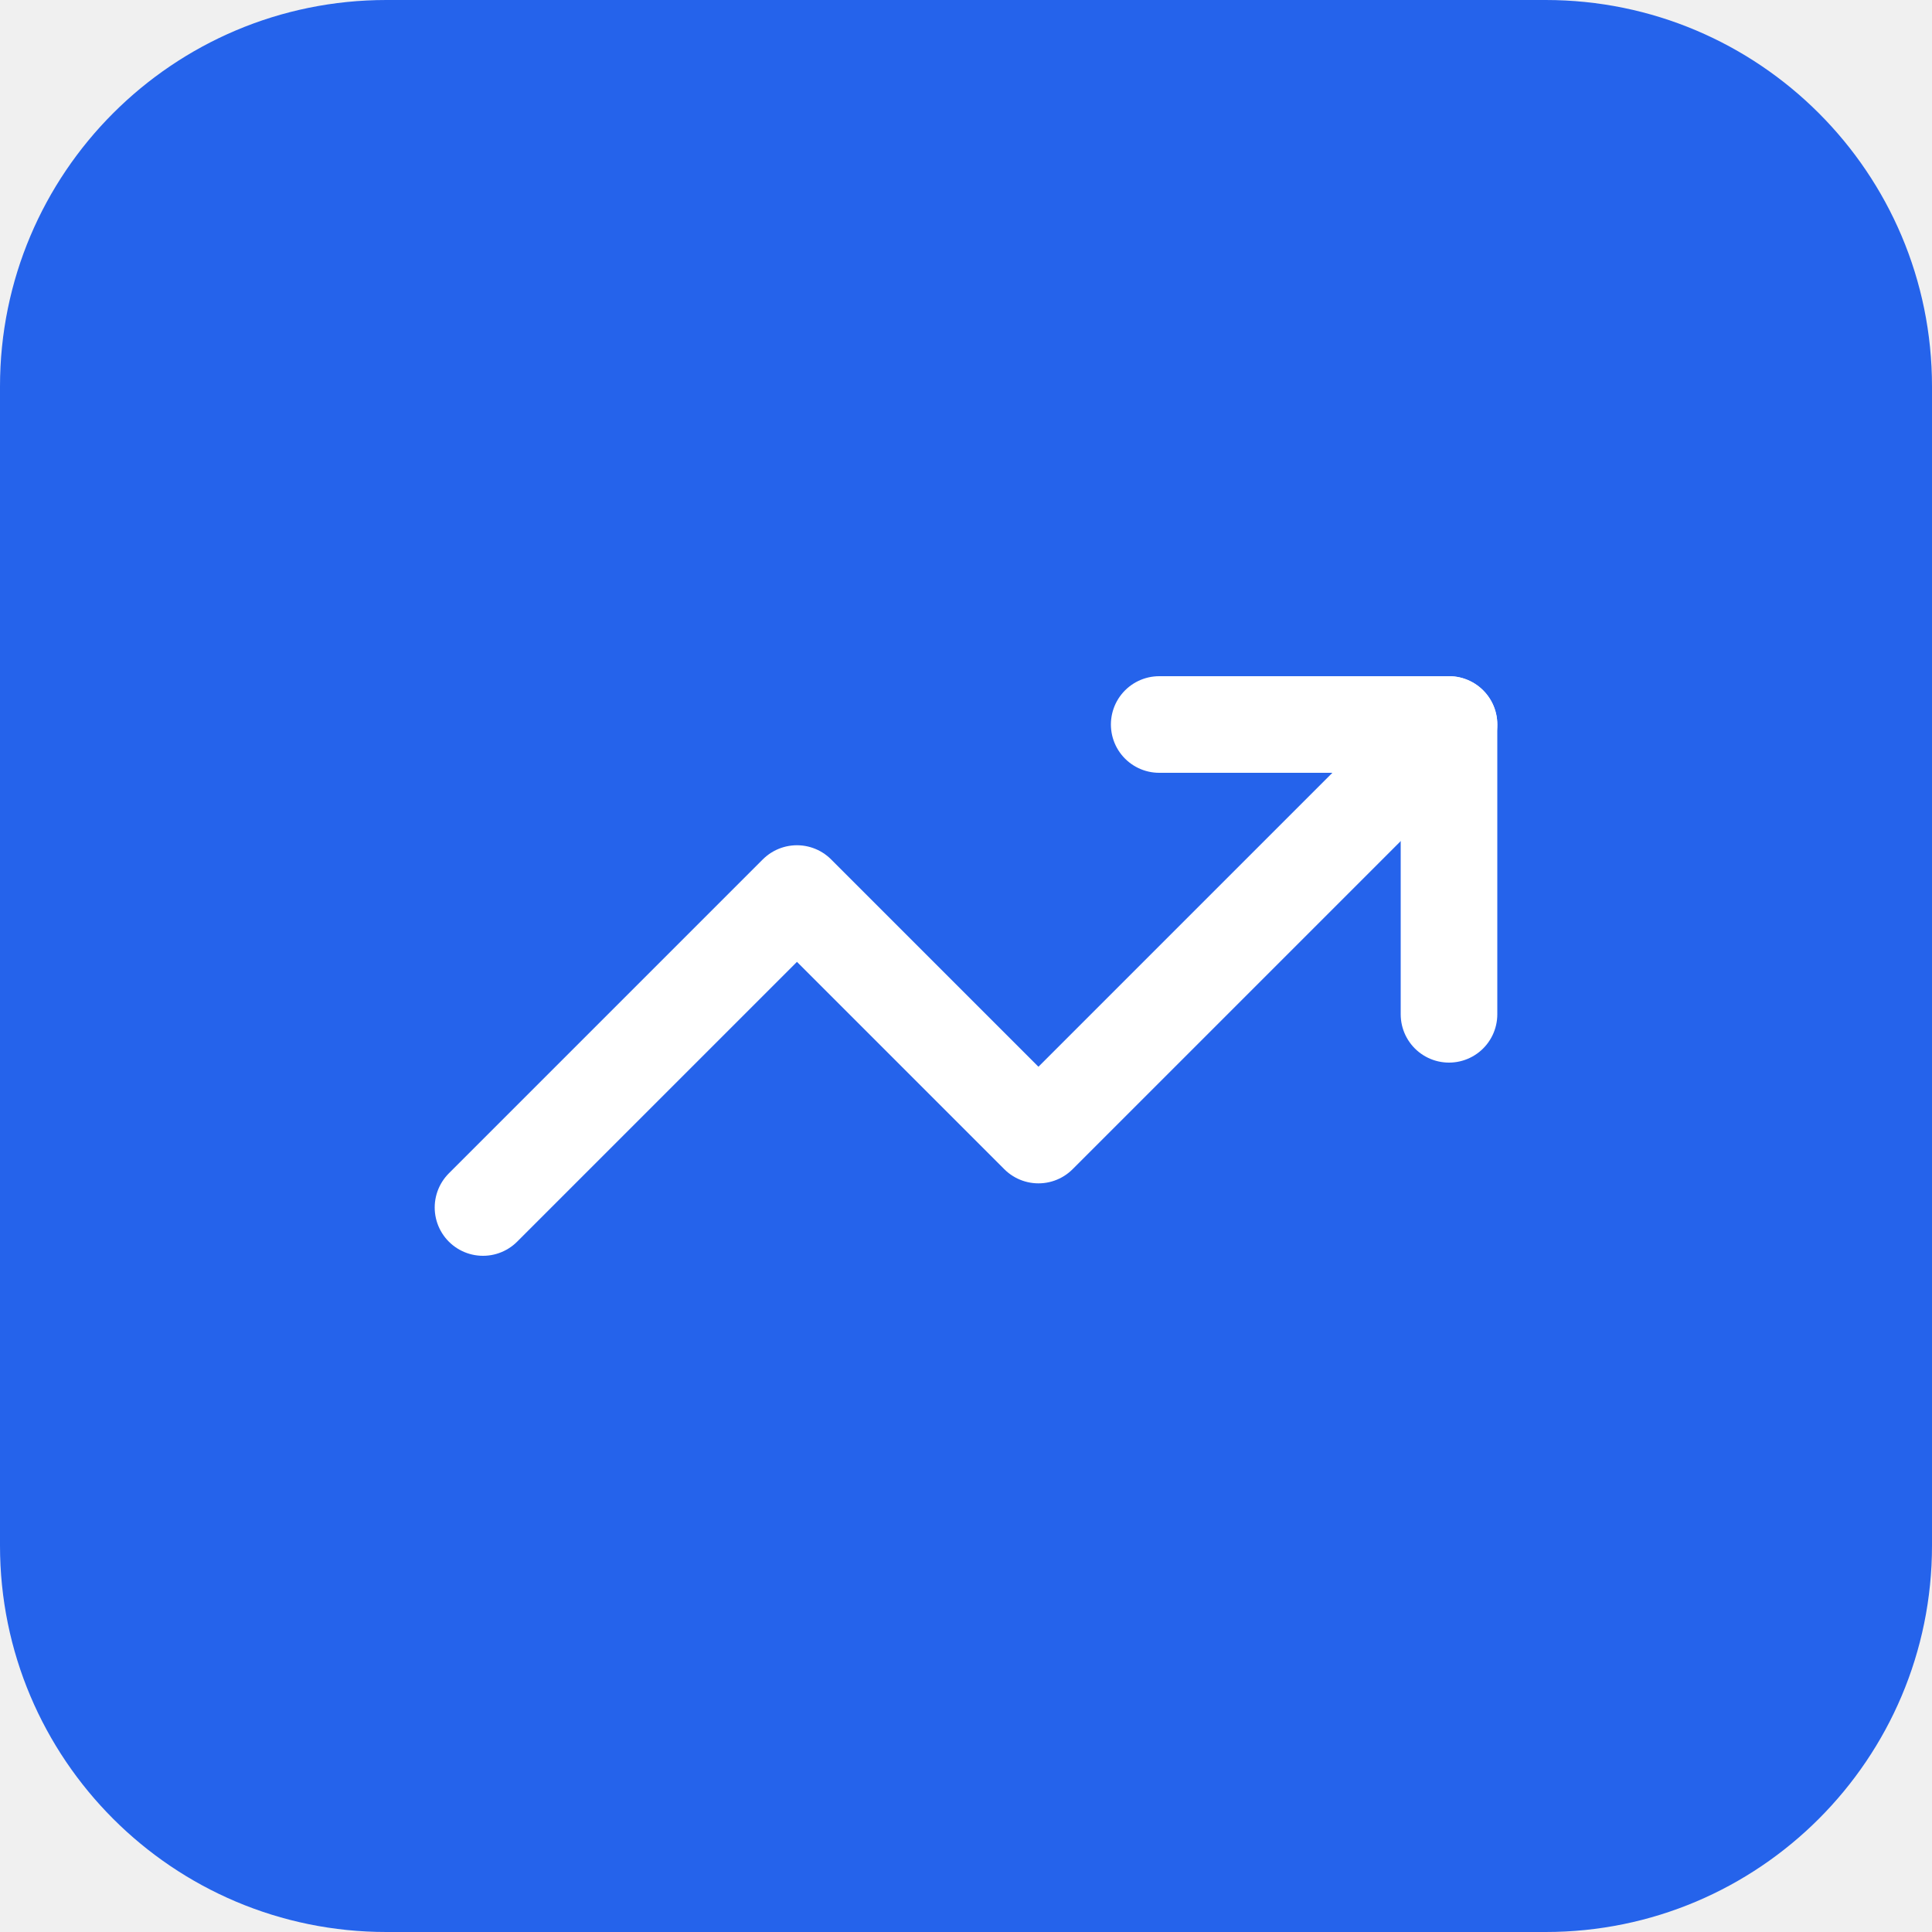
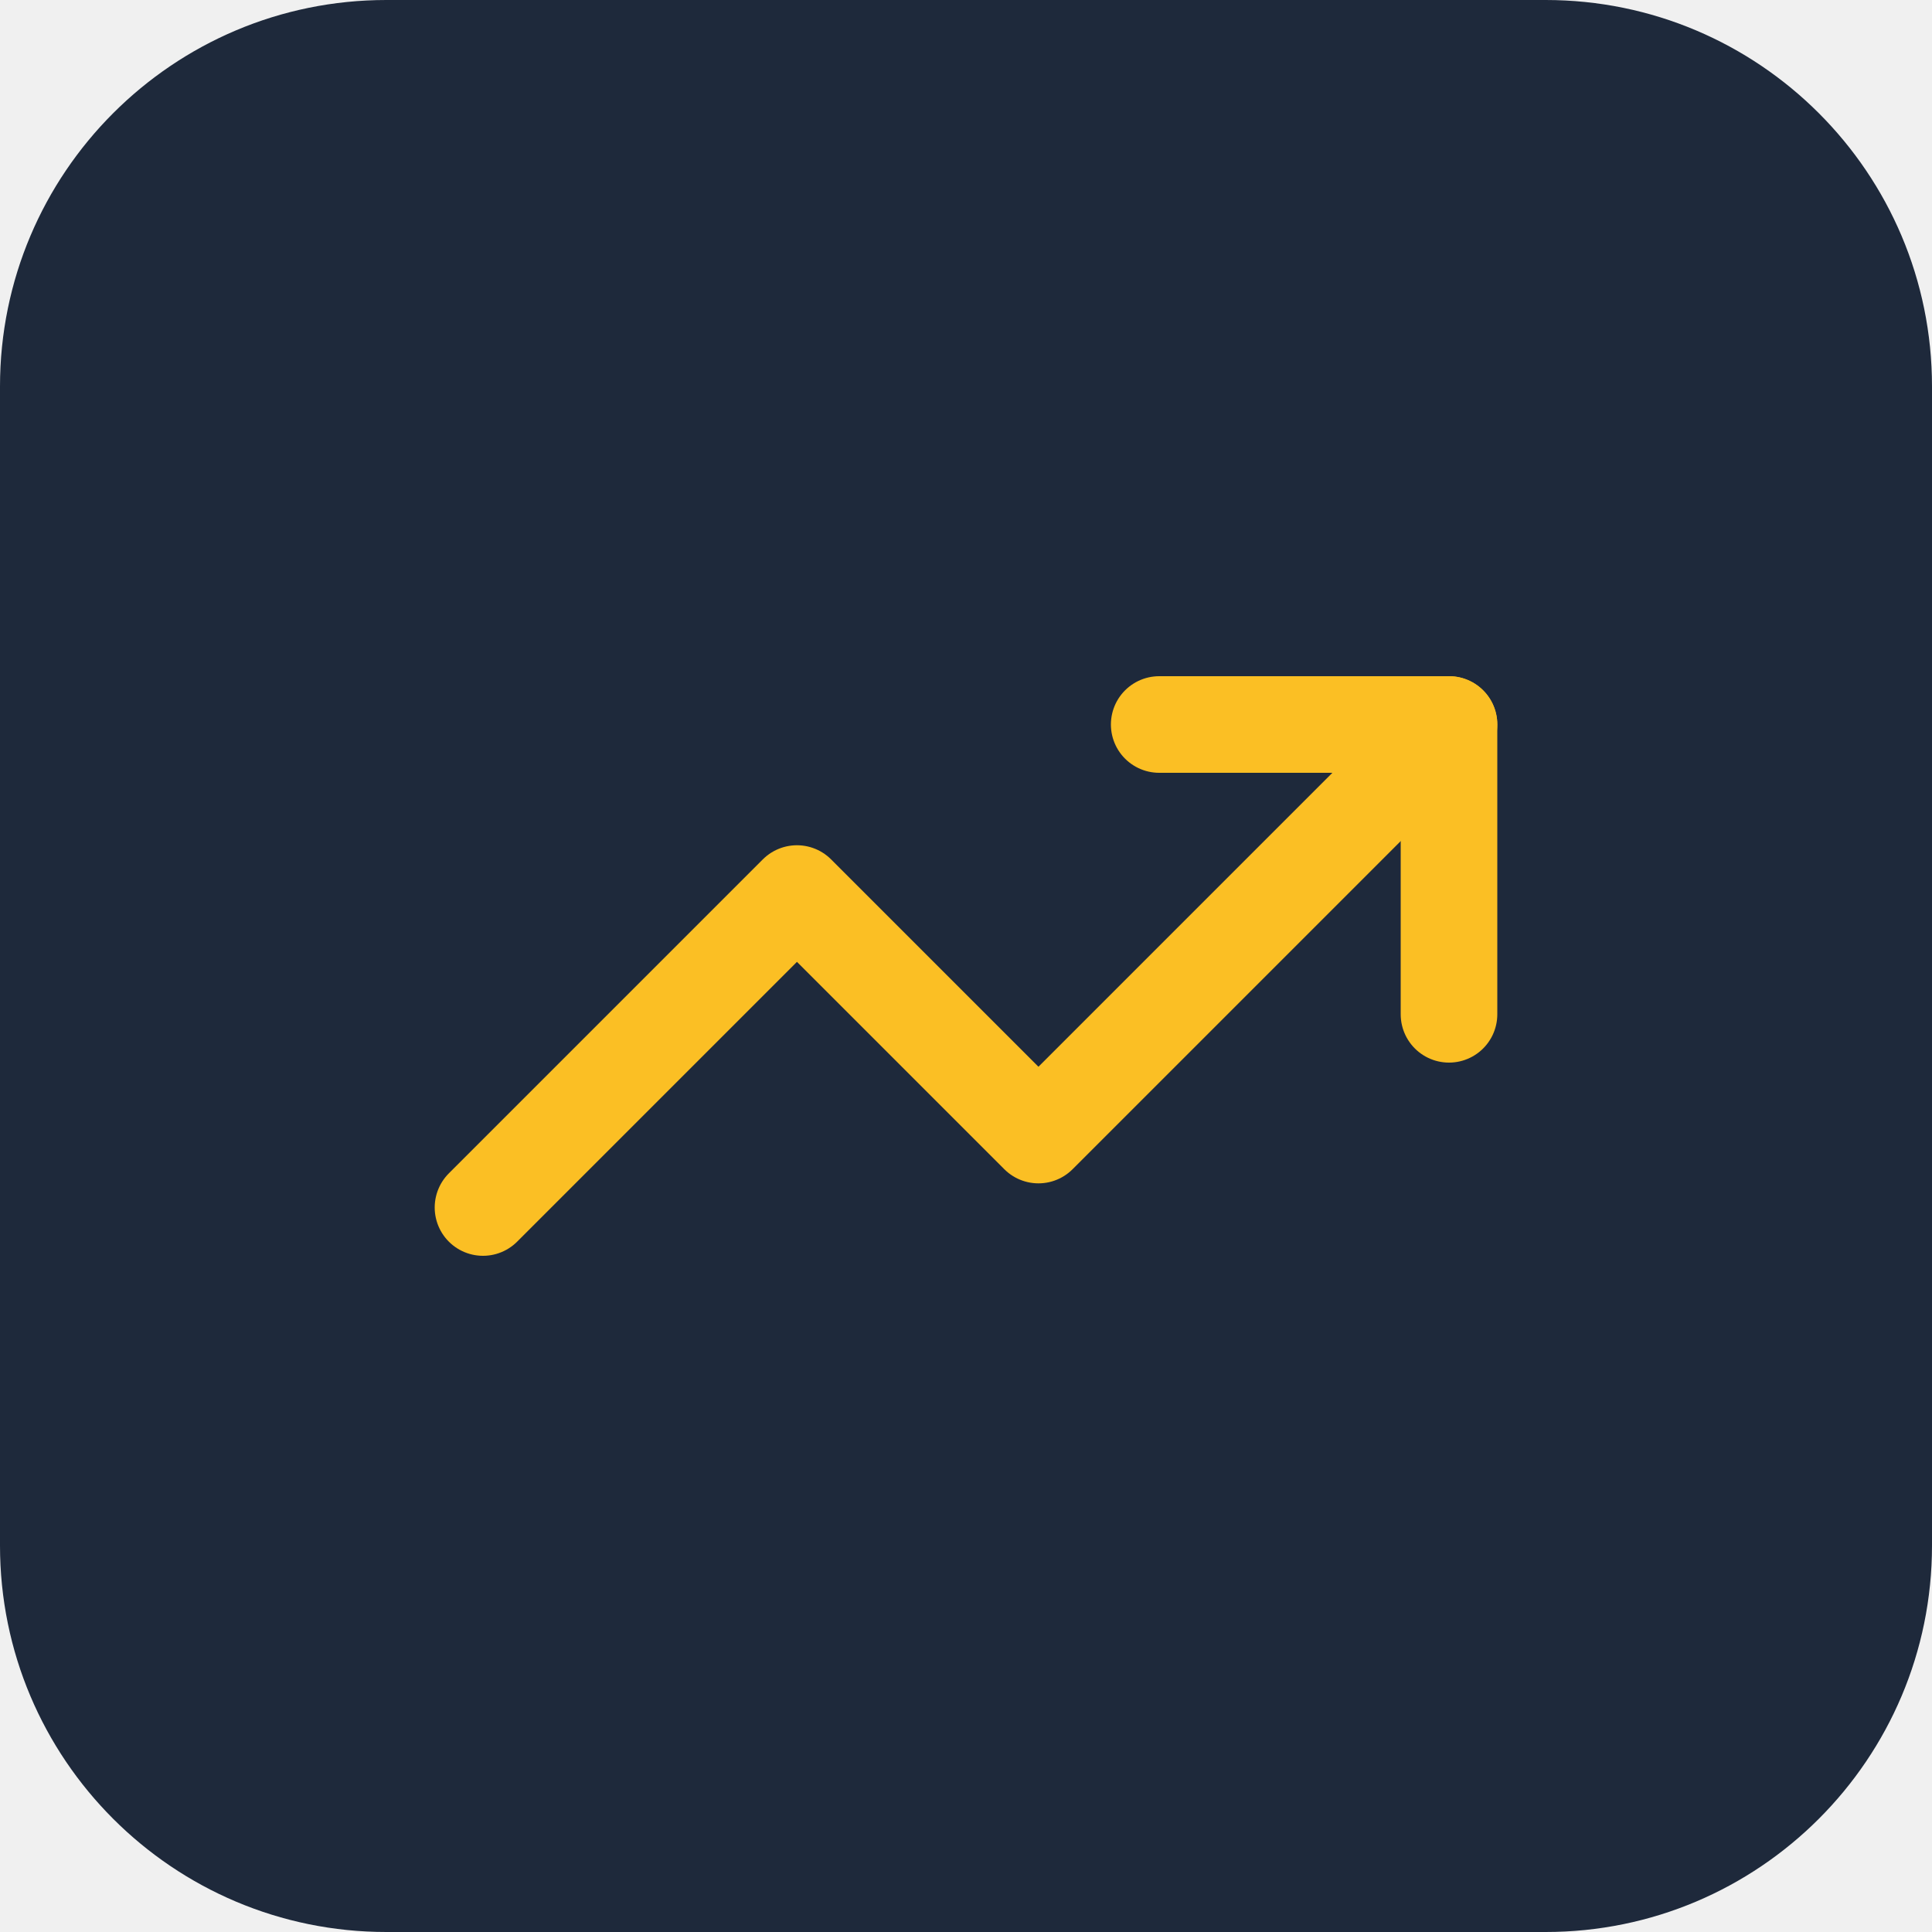
<svg xmlns="http://www.w3.org/2000/svg" width="40" height="40" viewBox="0 0 40 40">
-   <rect width="40" height="40" rx="8" fill="#2563EB" />
-   <svg x="8" y="8" width="24" height="24" viewBox="0 0 24 24" fill="none" stroke="white" stroke-width="2" stroke-linecap="round" stroke-linejoin="round">
+   <rect width="40" height="40" rx="8" fill="#1e293b" />
+   <svg x="8" y="8" width="24" height="24" viewBox="0 0 24 24" fill="none" stroke="#fbbf24" stroke-width="2" stroke-linecap="round" stroke-linejoin="round">
    <polyline points="22 7 13.5 15.5 8.5 10.5 2 17" />
    <polyline points="16 7 22 7 22 13" />
  </svg>
</svg>
